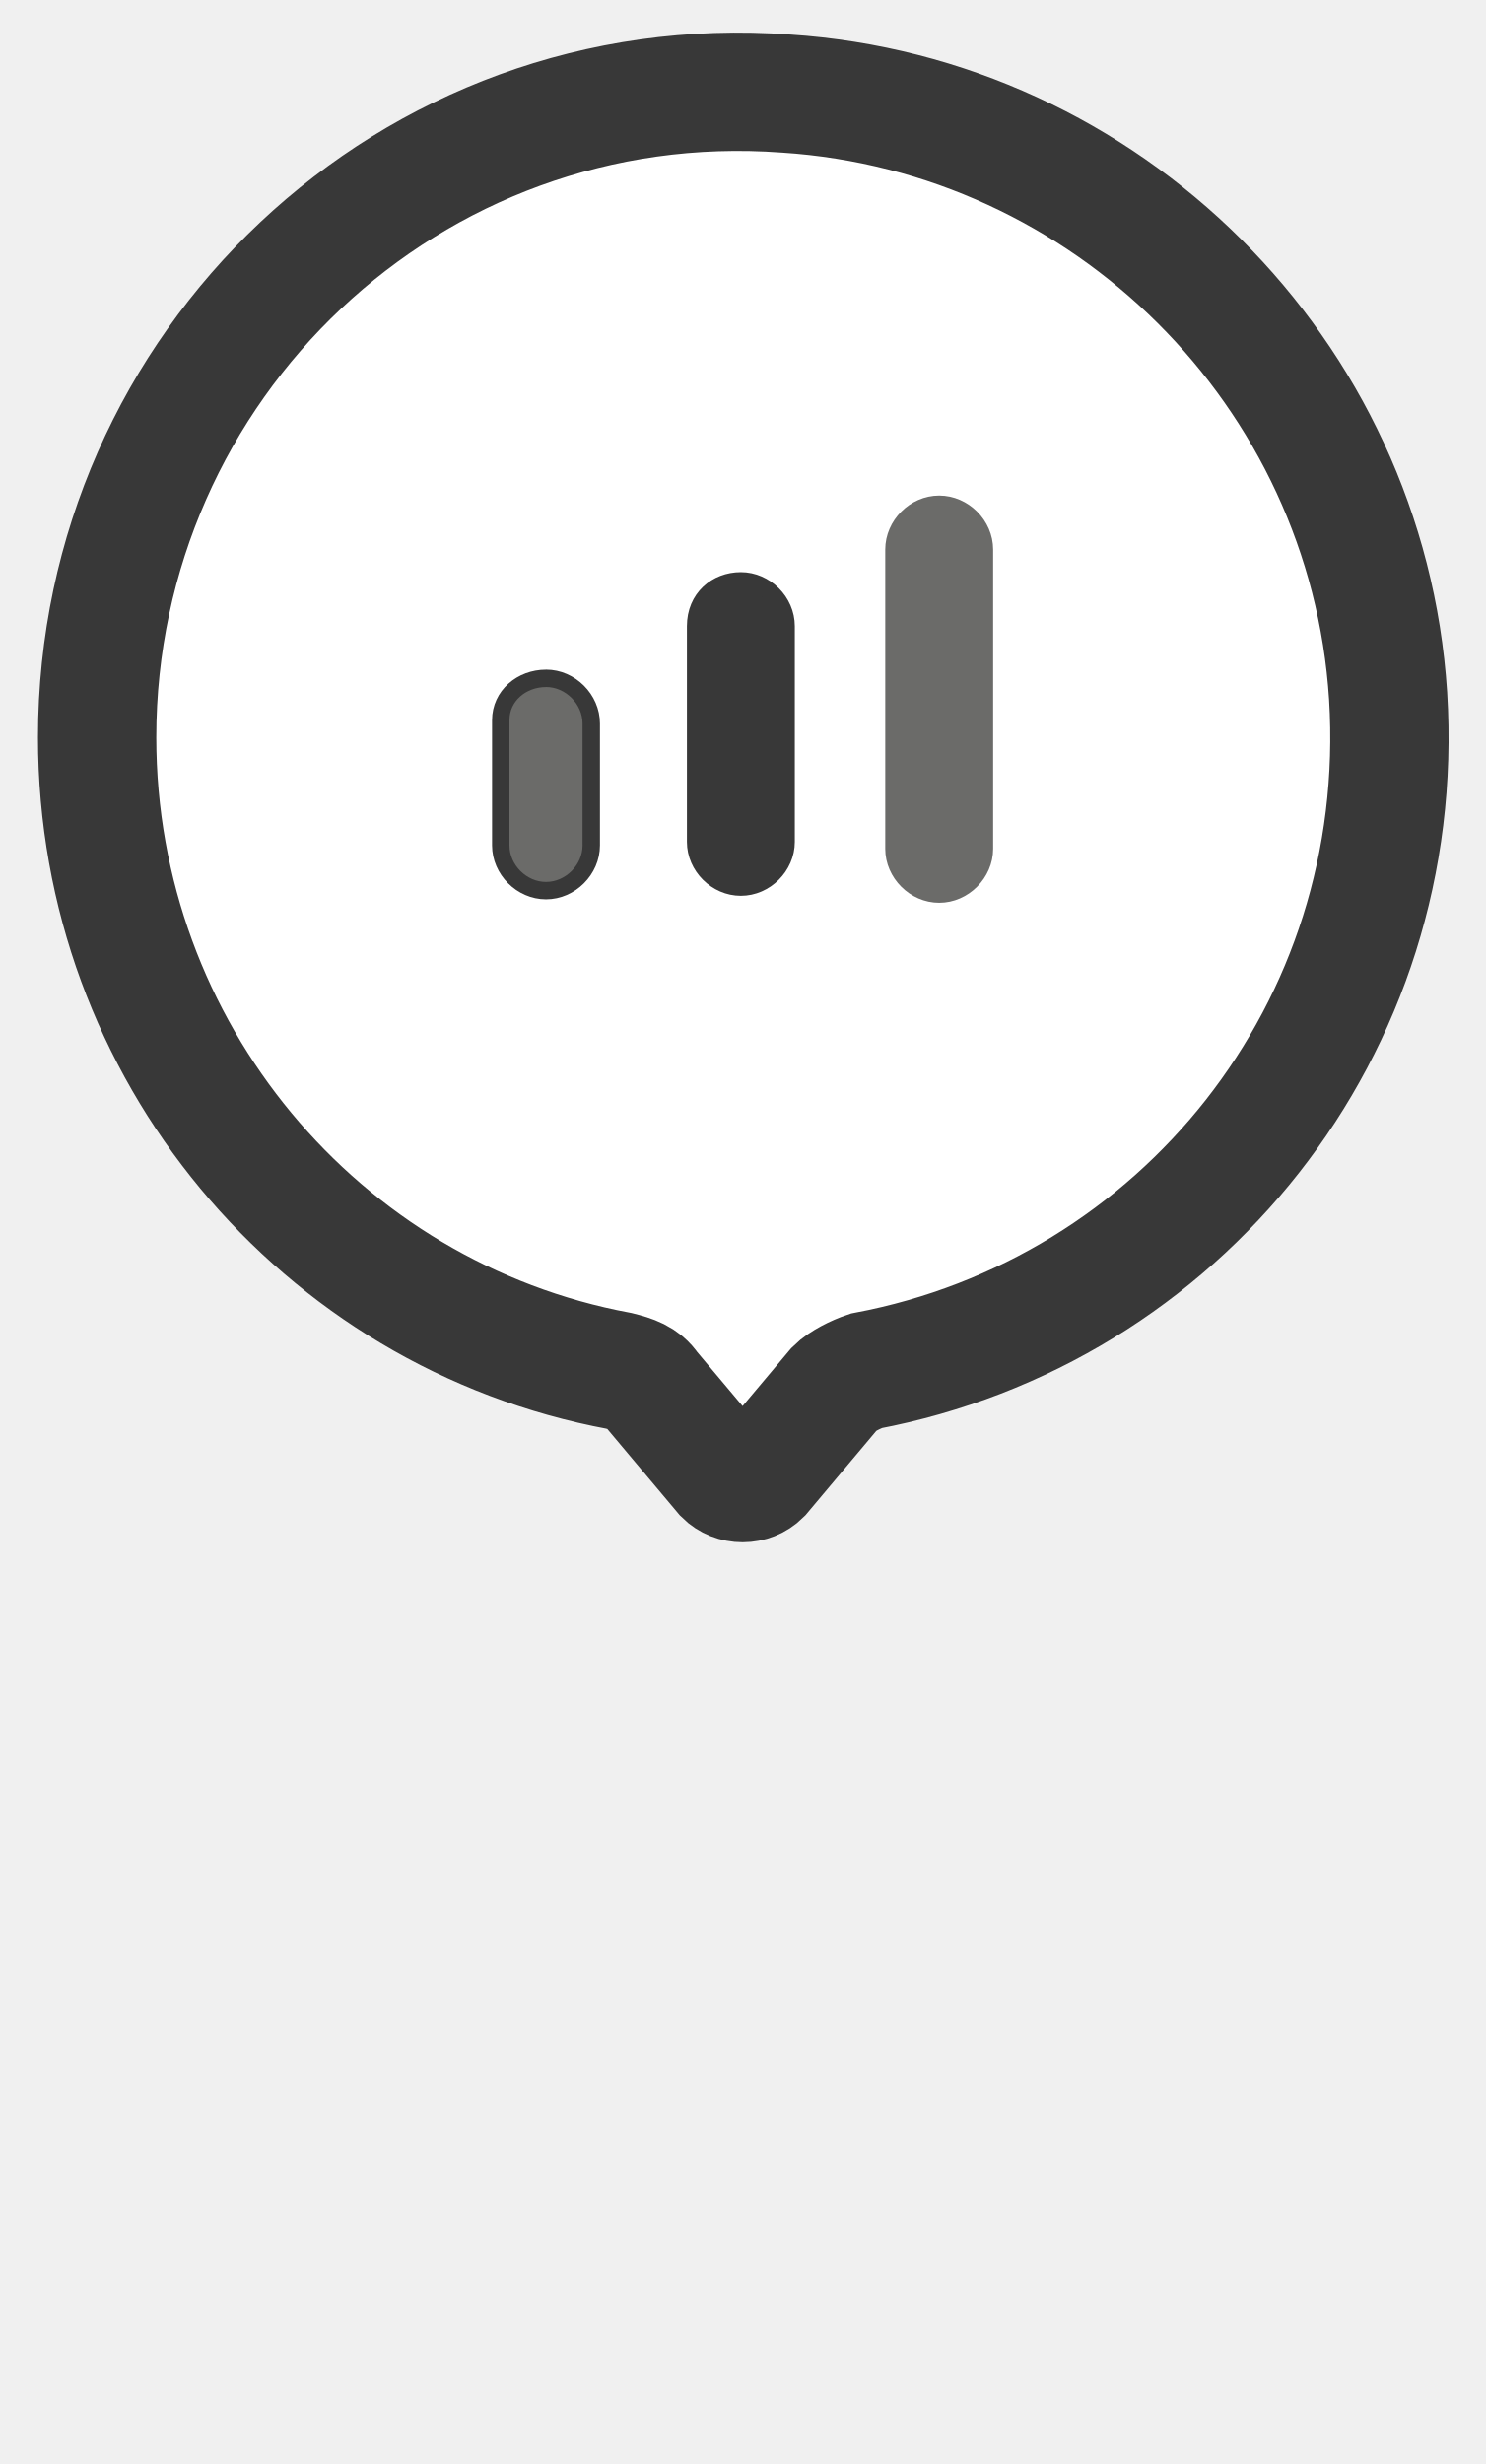
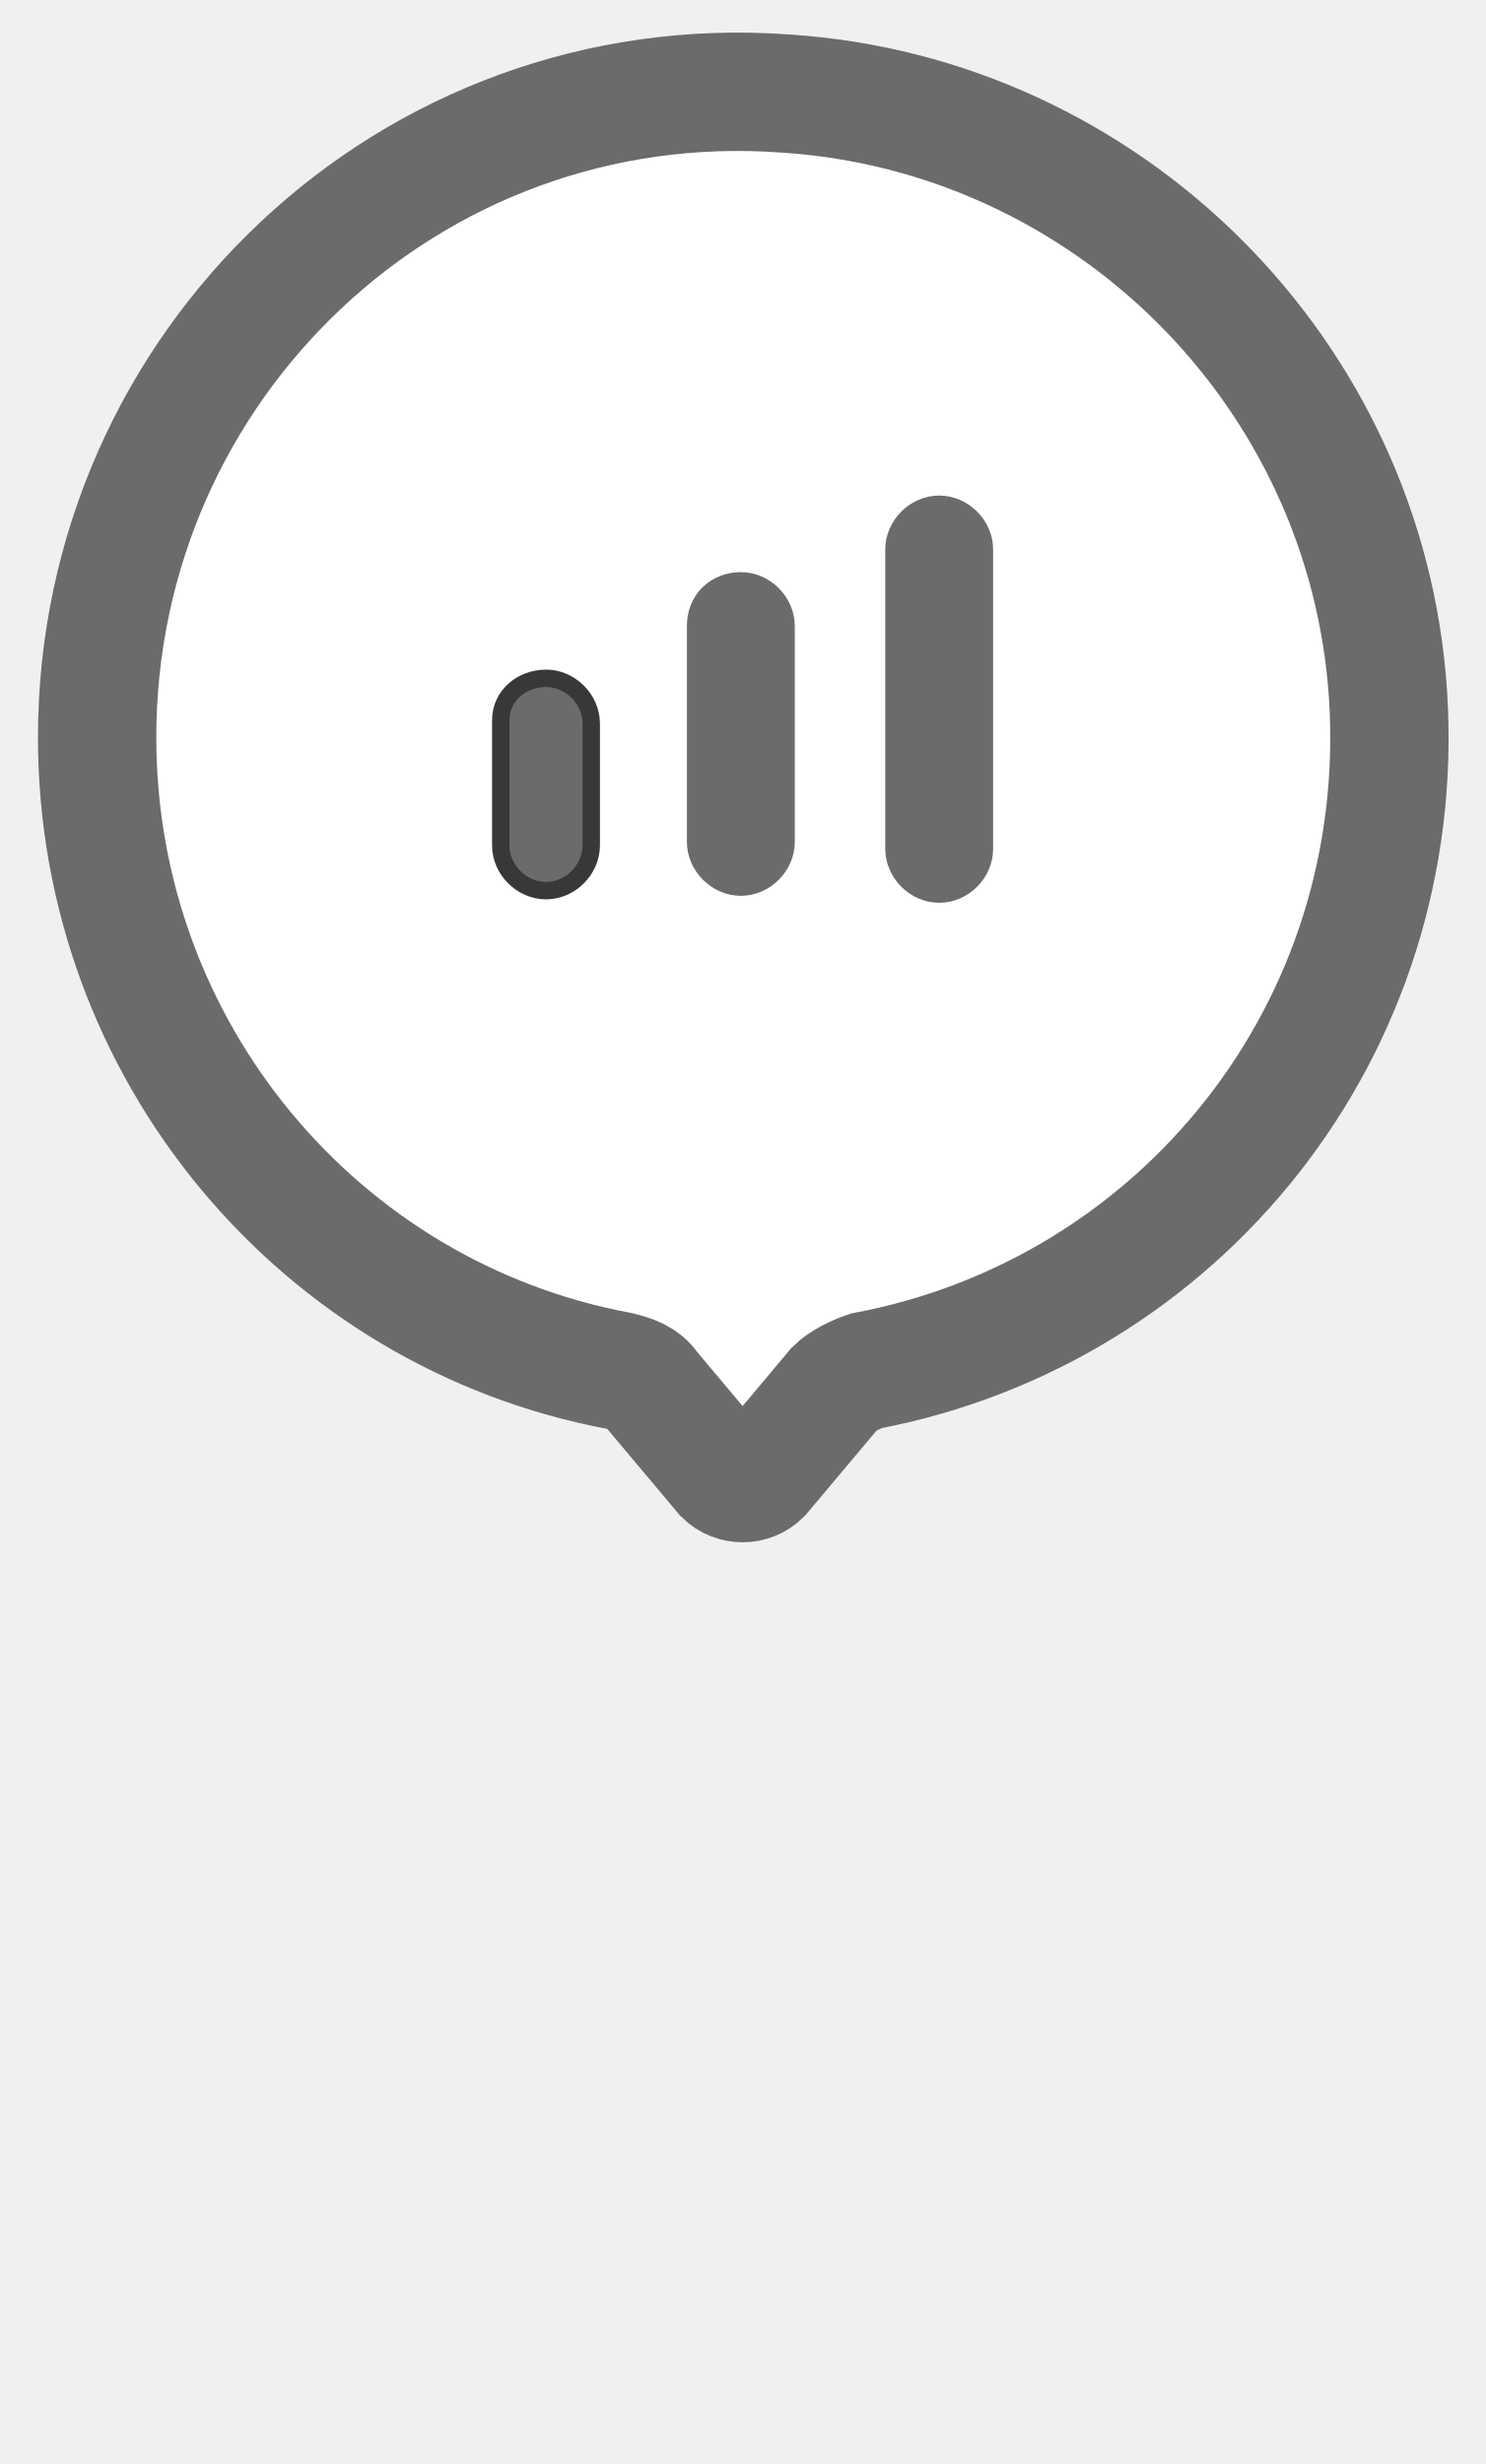
<svg xmlns="http://www.w3.org/2000/svg" id="svg10" version="1.1" height="63" width="38">
  <defs id="defs14" />
-   <path style="fill:#ffffff;fill-opacity:1;stroke:#383838;stroke-width:3.026;stroke-miterlimit:4;stroke-dasharray:none;stroke-opacity:1" id="path2" fill="#3d85c6" d="m 35.498,17.787 c 0.534,8.543 -5.339,15.75 -13.348,17.263 -0.267,0.089 -0.623,0.267 -0.801,0.445 l -1.869,2.225 c -0.267,0.267 -0.712,0.267 -0.979,0 L 16.633,35.496 C 16.455,35.229 16.188,35.14 15.832,35.051 8.179,33.627 2.484,26.864 2.484,18.855 2.484,9.334 10.493,1.681 20.103,2.393 28.29,2.927 34.964,9.512 35.498,17.787 Z" class="st0">
+   <path style="fill:#ffffff;fill-opacity:1;stroke:#6B6B69;stroke-width:3.026;stroke-miterlimit:4;stroke-dasharray:none;stroke-opacity:1" id="path2" fill="#3d85c6" d="m 35.498,17.787 c 0.534,8.543 -5.339,15.75 -13.348,17.263 -0.267,0.089 -0.623,0.267 -0.801,0.445 l -1.869,2.225 c -0.267,0.267 -0.712,0.267 -0.979,0 L 16.633,35.496 C 16.455,35.229 16.188,35.14 15.832,35.051 8.179,33.627 2.484,26.864 2.484,18.855 2.484,9.334 10.493,1.681 20.103,2.393 28.29,2.927 34.964,9.512 35.498,17.787 Z" class="st0">
    <animateTransform repeatCount="indefinite" dur="4s" values="0,0;0,16;0,0" type="translate" attributeName="transform" />
  </path>
-   <path style="fill:#383838;fill-opacity:1;stroke:#383838;stroke-width:0.445;stroke-miterlimit:4;stroke-dasharray:none;stroke-opacity:1" id="path4" fill="#ffffff" d="m 18.946,14.851 c 0.623,0 1.157,0.534 1.157,1.157 v 5.517 0 c 0,0.623 -0.534,1.157 -1.157,1.157 v 0 c -0.623,0 -1.157,-0.534 -1.157,-1.157 v -5.517 0 c 0,-0.712 0.534,-1.157 1.157,-1.157 v 0">
+   <path style="fill:#6B6B69;fill-opacity:1;stroke:#6B6B69;stroke-width:0.445;stroke-miterlimit:4;stroke-dasharray:none;stroke-opacity:1" id="path4" fill="#ffffff" d="m 18.946,14.851 c 0.623,0 1.157,0.534 1.157,1.157 v 5.517 0 c 0,0.623 -0.534,1.157 -1.157,1.157 v 0 c -0.623,0 -1.157,-0.534 -1.157,-1.157 v -5.517 0 c 0,-0.712 0.534,-1.157 1.157,-1.157 v 0">
    <animate values="0.5;1;0.5" restart="always" id="four" fill="remove" dur="0.1ms" calcMode="linear" begin="three.end+0.08s" attributeName="fill-opacity" additive="replace" accumulate="none" />
    <animate values="0.5;1;0.5" restart="always" id="three" fill="remove" dur="500ms" calcMode="linear" begin="two.end+0.05s" attributeName="fill-opacity" additive="replace" accumulate="none" />
    <animateTransform repeatCount="indefinite" dur="4s" values="0,0;0,16;0,0" type="translate" attributeName="transform" />
  </path>
  <path style="fill:#6B6B69;fill-opacity:1;stroke:#383838;stroke-width:0.445;stroke-miterlimit:4;stroke-dasharray:none;stroke-opacity:1" id="path6" fill="#ffffff" d="m 13.963,17.343 c 0.623,0 1.157,0.534 1.157,1.157 v 3.115 0 c 0,0.623 -0.534,1.157 -1.157,1.157 v 0 c -0.623,0 -1.157,-0.534 -1.157,-1.157 v -3.203 0 c 0,-0.623 0.534,-1.068 1.157,-1.068 v 0">
    <animate values="0.5;1;0.5" restart="always" id="two" fill="remove" dur="500ms" calcMode="linear" begin="one.end+0.05s" attributeName="fill-opacity" additive="replace" accumulate="none" />
    <animateTransform repeatCount="indefinite" dur="4s" values="0,0;0,16;0,0" type="translate" attributeName="transform" />
  </path>
  <path style="fill:#6B6B69;fill-opacity:1;stroke:#6B6B69;stroke-width:0.445;stroke-miterlimit:4;stroke-dasharray:none;stroke-opacity:1" id="path8" fill="#ffffff" d="m 24.018,12.893 c 0.623,0 1.157,0.534 1.157,1.157 v 7.653 0 c 0,0.623 -0.534,1.157 -1.157,1.157 v 0 c -0.623,0 -1.157,-0.534 -1.157,-1.157 v -7.653 0 c 0,-0.623 0.534,-1.157 1.157,-1.157 v 0">
    <animate values="0.5;1;0.5" restart="always" id="one" fill="remove" dur="500ms" calcMode="linear" begin="0s;four.end+0.05s" attributeName="fill-opacity" additive="replace" accumulate="none" />
    <animateTransform repeatCount="indefinite" dur="4s" values="0,0;0,16;0,0" type="translate" attributeName="transform" />
  </path>
</svg>
